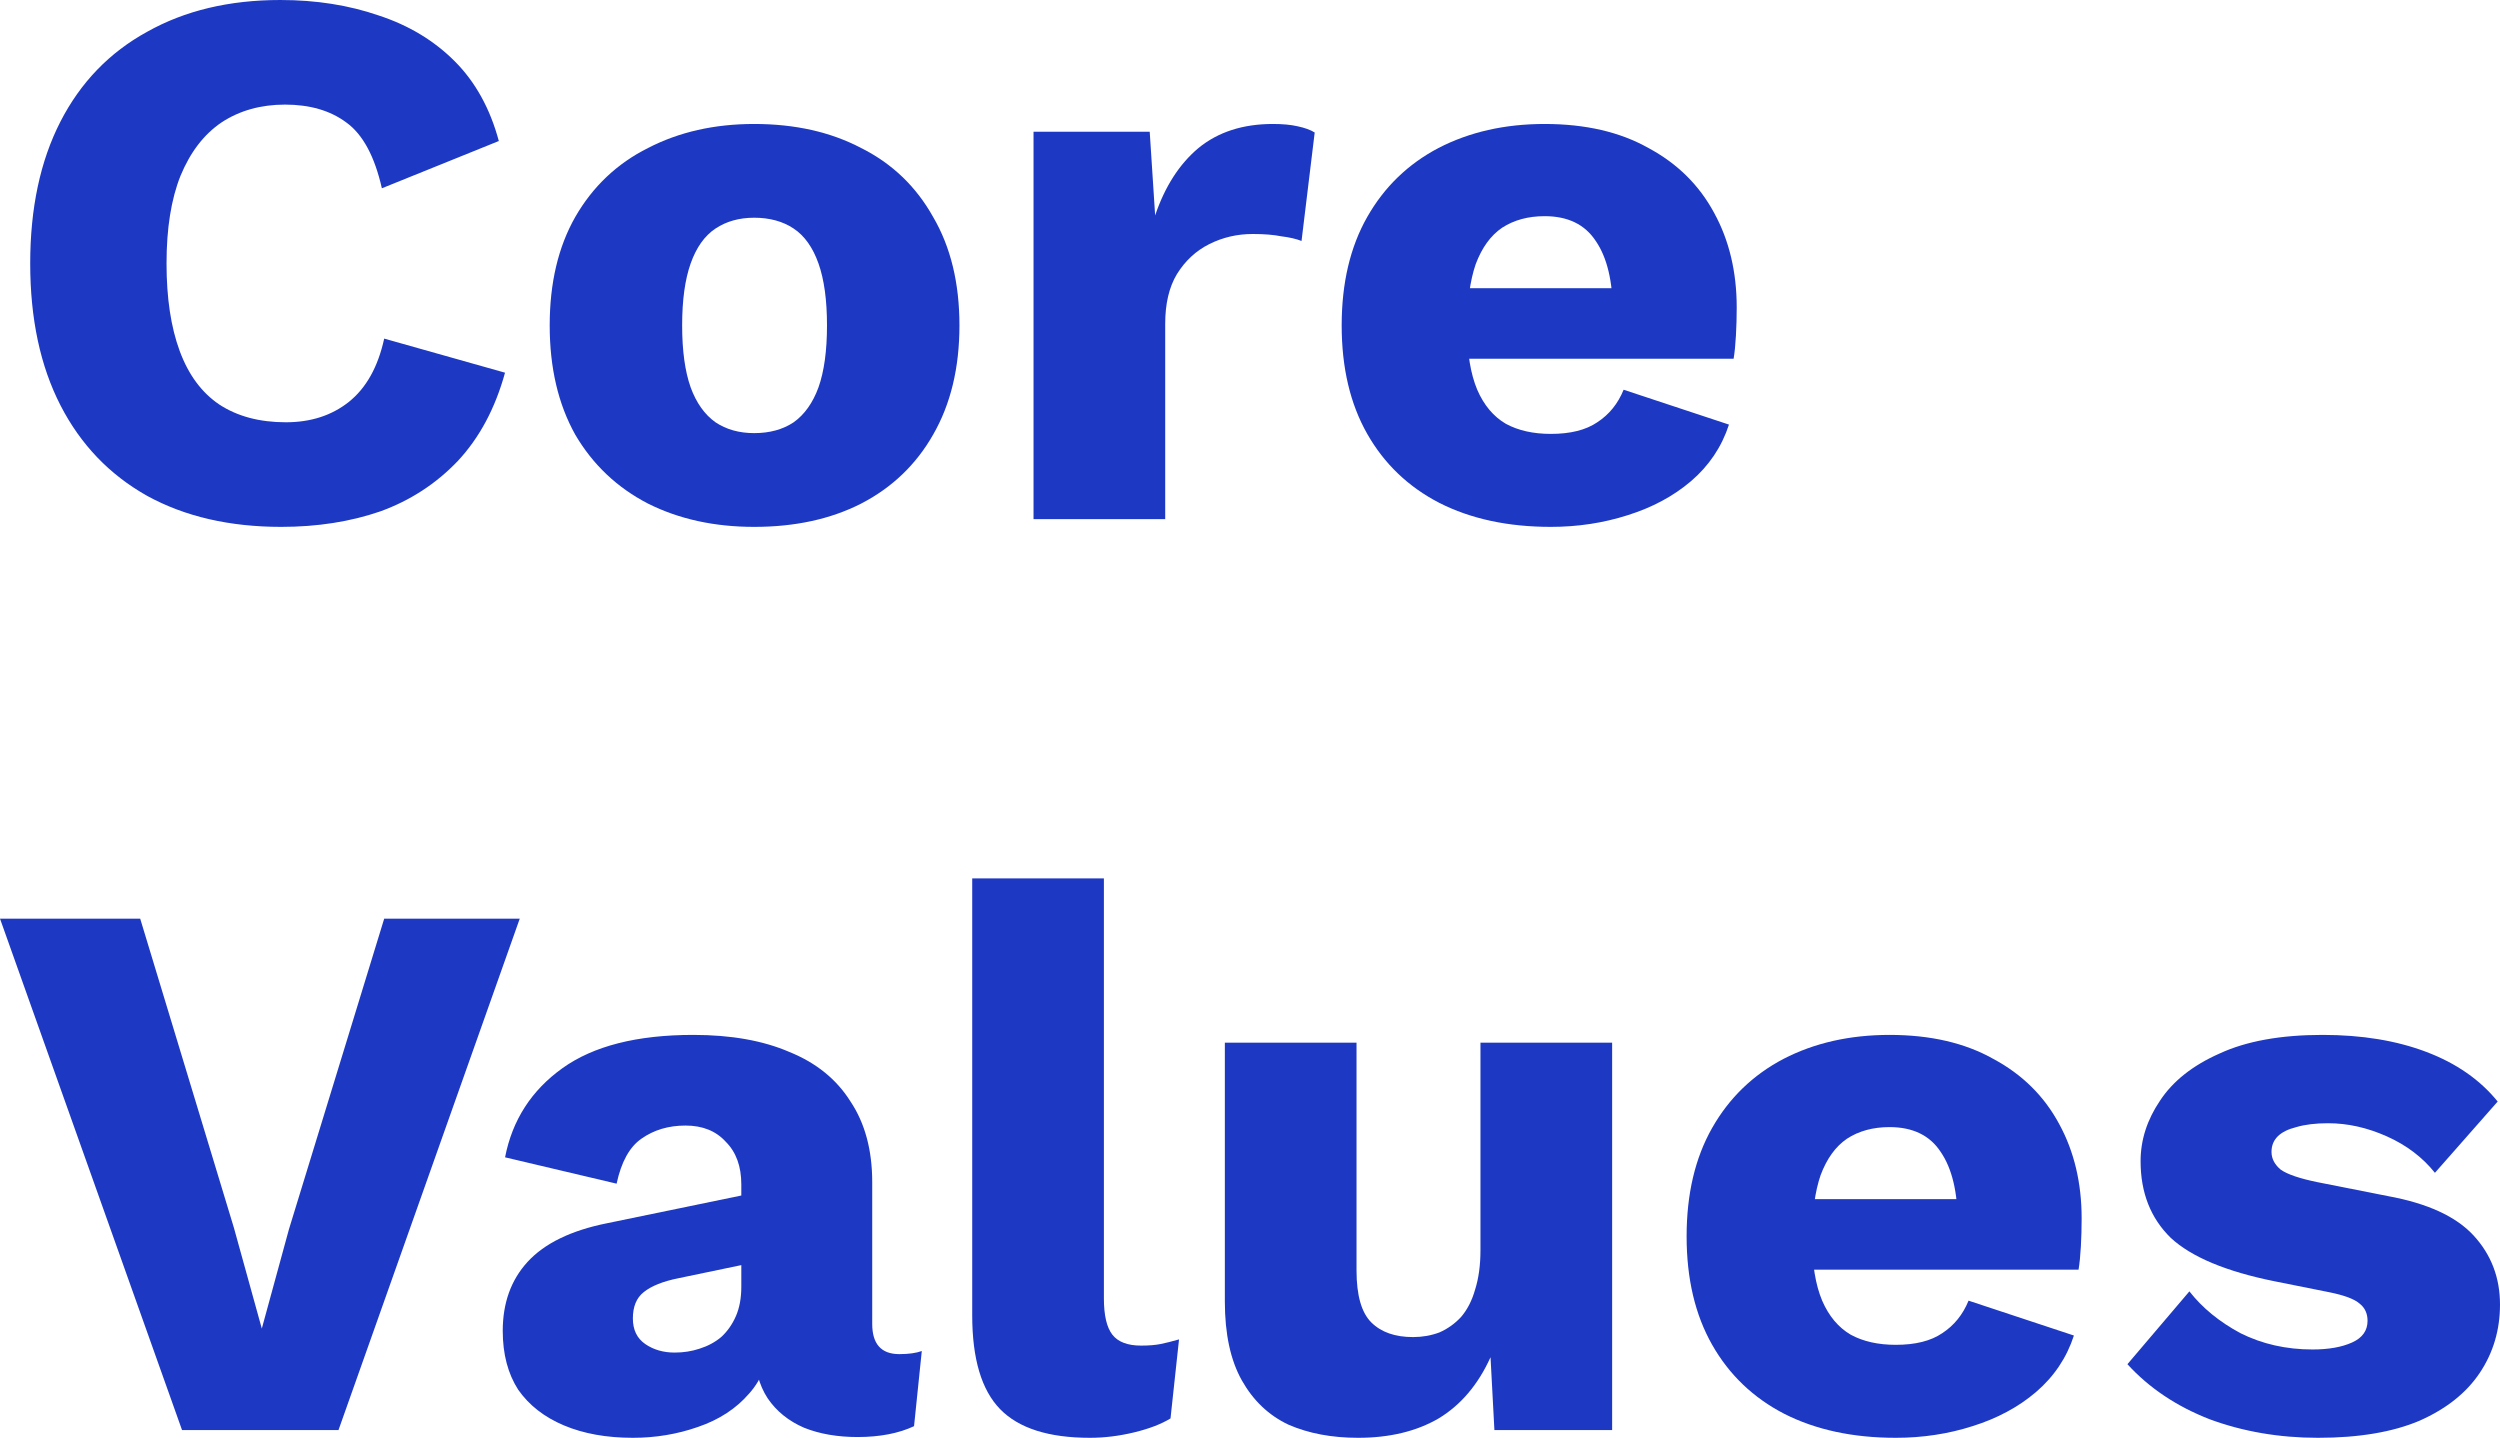
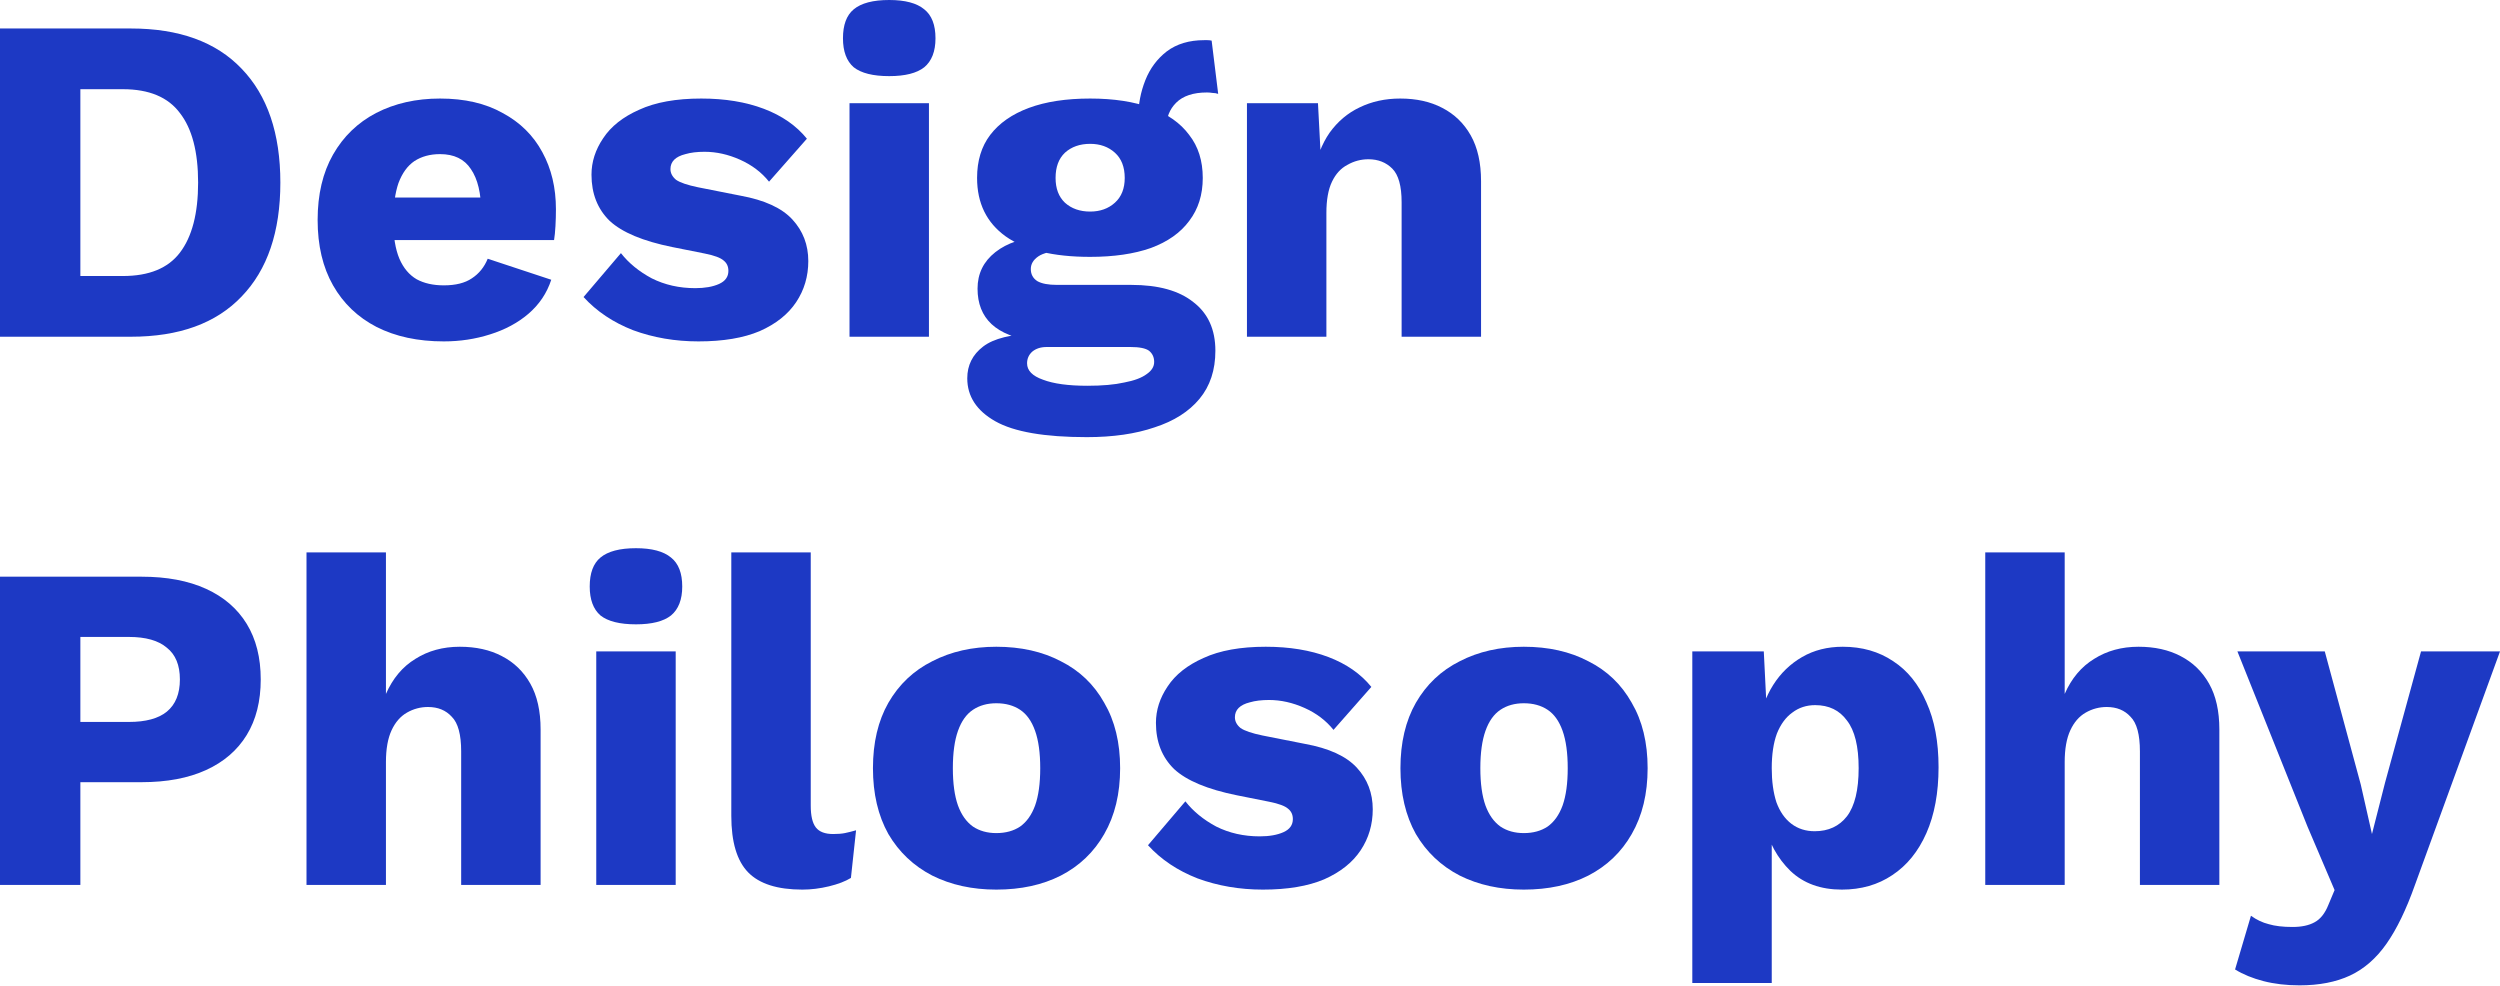
- <svg xmlns="http://www.w3.org/2000/svg" width="1238" height="712" viewBox="0 0 1238 712" fill="none">
-   <path d="M250.09 184.554C245.232 202.203 237.432 216.784 226.692 228.294C215.952 239.549 203.166 247.862 188.335 253.234C173.503 258.35 157.137 260.908 139.237 260.908C113.666 260.908 91.546 255.792 72.879 245.56C54.212 235.073 39.892 220.109 29.919 200.669C19.946 181.228 14.959 157.824 14.959 130.454C14.959 103.084 19.946 79.679 29.919 60.239C39.892 40.799 54.212 25.963 72.879 15.731C91.546 5.244 113.538 0 138.854 0C156.498 0 172.736 2.558 187.568 7.674C202.399 12.534 214.929 20.08 225.158 30.311C235.387 40.543 242.674 53.716 247.022 69.831L189.102 93.236C185.522 77.377 179.64 66.506 171.458 60.623C163.53 54.739 153.43 51.798 141.155 51.798C129.137 51.798 118.652 54.739 109.702 60.623C101.008 66.506 94.231 75.331 89.373 87.097C84.77 98.608 82.468 113.06 82.468 130.454C82.468 147.592 84.642 162.044 88.989 173.811C93.336 185.577 99.857 194.402 108.551 200.285C117.501 206.168 128.497 209.11 141.539 209.11C153.813 209.11 164.17 205.785 172.608 199.134C181.303 192.228 187.184 181.74 190.253 167.672L250.09 184.554Z" fill="#1D39C4" />
-   <path d="M373.472 61.39C393.674 61.39 411.318 65.355 426.405 73.284C441.748 80.958 453.639 92.341 462.078 107.433C470.772 122.268 475.119 140.174 475.119 161.149C475.119 182.124 470.772 200.157 462.078 215.249C453.639 230.085 441.748 241.467 426.405 249.397C411.318 257.071 393.674 260.908 373.472 260.908C353.782 260.908 336.266 257.071 320.923 249.397C305.58 241.467 293.561 230.085 284.867 215.249C276.428 200.157 272.209 182.124 272.209 161.149C272.209 140.174 276.428 122.268 284.867 107.433C293.561 92.341 305.58 80.958 320.923 73.284C336.266 65.355 353.782 61.39 373.472 61.39ZM373.472 107.816C366.056 107.816 359.664 109.607 354.294 113.188C348.923 116.769 344.832 122.524 342.019 130.454C339.206 138.383 337.8 148.615 337.8 161.149C337.8 173.683 339.206 183.914 342.019 191.844C344.832 199.518 348.923 205.273 354.294 209.11C359.664 212.691 366.056 214.481 373.472 214.481C381.144 214.481 387.664 212.691 393.034 209.11C398.405 205.273 402.496 199.518 405.309 191.844C408.122 183.914 409.528 173.683 409.528 161.149C409.528 148.615 408.122 138.383 405.309 130.454C402.496 122.524 398.405 116.769 393.034 113.188C387.664 109.607 381.144 107.816 373.472 107.816Z" fill="#1D39C4" />
-   <path d="M511.802 257.071V65.227H569.338L572.023 106.665C576.881 92.341 584.041 81.214 593.503 73.284C603.22 65.355 615.494 61.39 630.326 61.39C635.185 61.39 639.276 61.774 642.6 62.541C646.18 63.309 648.993 64.332 651.039 65.611L644.518 119.327C641.961 118.304 638.637 117.536 634.545 117.025C630.709 116.257 625.979 115.874 620.353 115.874C612.682 115.874 605.521 117.536 598.873 120.862C592.224 124.187 586.854 129.175 582.763 135.825C578.927 142.22 577.009 150.406 577.009 160.381V257.071H511.802Z" fill="#1D39C4" />
-   <path d="M767.963 260.908C746.739 260.908 728.327 256.943 712.728 249.013C697.385 241.084 685.495 229.701 677.056 214.865C668.617 200.029 664.398 182.124 664.398 161.149C664.398 140.174 668.617 122.268 677.056 107.433C685.495 92.597 697.258 81.214 712.345 73.284C727.688 65.355 745.204 61.39 764.894 61.39C785.096 61.39 802.229 65.355 816.293 73.284C830.613 80.958 841.481 91.701 848.897 105.514C856.313 119.071 860.021 134.674 860.021 152.324C860.021 156.928 859.893 161.533 859.637 166.137C859.381 170.741 858.998 174.578 858.487 177.647H706.591V142.732H829.719L798.649 154.626C798.649 139.279 795.836 127.512 790.21 119.327C784.84 111.142 776.402 107.049 764.894 107.049C756.712 107.049 749.679 108.967 743.798 112.804C738.172 116.641 733.825 122.652 730.756 130.838C727.943 139.023 726.537 149.51 726.537 162.3C726.537 174.834 728.199 185.065 731.523 192.995C734.848 200.669 739.579 206.296 745.716 209.877C751.853 213.202 759.269 214.865 767.963 214.865C777.68 214.865 785.352 212.947 790.977 209.11C796.859 205.273 801.206 199.901 804.019 192.995L856.185 210.261C852.605 221.26 846.34 230.596 837.39 238.27C828.696 245.688 818.211 251.315 805.937 255.152C793.918 258.989 781.26 260.908 767.963 260.908Z" fill="#1D39C4" />
-   <path d="M257.378 454.929L167.622 708.163H90.14L0 454.929H69.427L115.839 608.021L129.648 657.9L143.073 608.788L190.253 454.929H257.378Z" fill="#1D39C4" />
-   <path d="M367.098 586.534C367.098 577.581 364.541 570.547 359.427 565.431C354.568 560.06 347.92 557.374 339.481 557.374C331.042 557.374 323.754 559.548 317.617 563.896C311.736 567.989 307.644 575.407 305.343 586.15L250.108 573.105C253.688 554.688 263.15 539.98 278.493 528.981C293.836 517.982 315.444 512.482 343.317 512.482C361.984 512.482 377.838 515.296 390.88 520.923C404.177 526.295 414.278 534.48 421.182 545.479C428.342 556.223 431.922 569.524 431.922 585.383V655.598C431.922 665.574 436.397 670.562 445.347 670.562C449.95 670.562 453.658 670.05 456.471 669.027L452.635 706.245C444.964 709.826 435.63 711.616 424.634 711.616C414.661 711.616 405.839 710.081 398.168 707.012C390.496 703.687 384.487 698.827 380.14 692.432C375.793 685.781 373.619 677.468 373.619 667.492V665.19L380.907 662.504C380.907 673.503 377.583 682.712 370.934 690.13C364.541 697.548 356.102 703.047 345.618 706.628C335.389 710.209 324.649 712 313.398 712C300.356 712 288.977 709.954 279.26 705.861C269.543 701.768 261.999 695.885 256.629 688.211C251.515 680.282 248.957 670.562 248.957 659.051C248.957 645.238 253.049 633.856 261.232 624.903C269.67 615.694 282.84 609.299 300.74 605.718L373.235 590.755L372.852 625.286L336.029 632.96C328.357 634.495 322.604 636.797 318.768 639.867C315.188 642.68 313.398 647.029 313.398 652.912C313.398 658.539 315.444 662.76 319.535 665.574C323.627 668.387 328.485 669.794 334.111 669.794C338.458 669.794 342.55 669.155 346.385 667.876C350.477 666.597 354.057 664.678 357.125 662.121C360.194 659.307 362.623 655.854 364.413 651.761C366.203 647.668 367.098 642.808 367.098 637.181V586.534Z" fill="#1D39C4" />
-   <path d="M546.65 434.977V642.936C546.65 651.377 548.056 657.388 550.869 660.969C553.682 664.551 558.413 666.341 565.061 666.341C568.897 666.341 572.094 666.085 574.651 665.574C577.208 665.062 580.276 664.295 583.857 663.272L579.637 702.408C575.034 705.221 569.025 707.524 561.609 709.314C554.193 711.105 546.906 712 539.745 712C519.288 712 504.457 707.268 495.251 697.803C486.045 688.339 481.442 672.864 481.442 651.377V434.977H546.65Z" fill="#1D39C4" />
-   <path d="M672.519 712C659.478 712 647.97 709.826 637.997 705.477C628.28 700.873 620.609 693.583 614.983 683.607C609.357 673.631 606.544 660.586 606.544 644.471V516.319H671.752V629.123C671.752 641.401 674.181 649.97 679.04 654.83C683.898 659.69 690.803 662.121 699.753 662.121C704.356 662.121 708.703 661.353 712.794 659.818C716.886 658.028 720.466 655.47 723.534 652.145C726.603 648.564 728.904 644.087 730.439 638.716C732.229 633.088 733.124 626.565 733.124 619.148V516.319H798.331V708.163H740.028L738.11 672.096C731.973 685.653 723.407 695.757 712.411 702.408C701.415 708.803 688.118 712 672.519 712Z" fill="#1D39C4" />
-   <path d="M938.773 712C917.549 712 899.137 708.035 883.539 700.106C868.196 692.176 856.305 680.793 847.866 665.957C839.428 651.122 835.208 633.216 835.208 612.241C835.208 591.266 839.428 573.361 847.866 558.525C856.305 543.689 868.068 532.306 883.155 524.377C898.498 516.447 916.015 512.482 935.705 512.482C955.906 512.482 973.039 516.447 987.104 524.377C1001.42 532.05 1012.29 542.794 1019.71 556.606C1027.12 570.163 1030.83 585.767 1030.83 603.416C1030.83 608.021 1030.7 612.625 1030.45 617.229C1030.19 621.833 1029.81 625.67 1029.3 628.74H877.401V593.824H1000.53L969.459 605.718C969.459 590.371 966.646 578.604 961.021 570.419C955.651 562.234 947.212 558.141 935.705 558.141C927.522 558.141 920.49 560.06 914.608 563.896C908.982 567.733 904.635 573.744 901.567 581.93C898.754 590.115 897.347 600.603 897.347 613.392C897.347 625.926 899.009 636.158 902.334 644.087C905.658 651.761 910.389 657.388 916.526 660.969C922.663 664.295 930.079 665.957 938.773 665.957C948.491 665.957 956.162 664.039 961.788 660.202C967.669 656.365 972.016 650.994 974.829 644.087L1027 661.353C1023.42 672.352 1017.15 681.689 1008.2 689.362C999.506 696.78 989.021 702.408 976.747 706.245C964.728 710.082 952.071 712 938.773 712Z" fill="#1D39C4" />
-   <path d="M1147.86 712C1128.68 712 1110.78 708.93 1094.16 702.791C1077.79 696.397 1064.24 687.316 1053.5 675.55L1084.19 639.483C1090.58 647.668 1099.02 654.575 1109.5 660.202C1120.24 665.574 1132.13 668.26 1145.18 668.26C1153.1 668.26 1159.62 667.108 1164.74 664.806C1169.85 662.504 1172.41 658.923 1172.41 654.063C1172.41 650.482 1171.13 647.668 1168.57 645.622C1166.02 643.32 1160.9 641.401 1153.23 639.867L1126.38 634.495C1102.34 629.635 1085.21 622.473 1074.98 613.008C1065.01 603.288 1060.02 590.627 1060.02 575.023C1060.02 564.536 1063.22 554.56 1069.61 545.096C1076 535.376 1085.85 527.574 1099.15 521.691C1112.44 515.552 1129.45 512.482 1150.16 512.482C1169.6 512.482 1186.73 515.296 1201.56 520.923C1216.39 526.551 1228.15 534.736 1236.85 545.479L1205.78 580.779C1199.64 573.105 1191.72 567.094 1182 562.745C1172.28 558.397 1162.56 556.223 1152.85 556.223C1146.71 556.223 1141.47 556.862 1137.12 558.141C1133.03 559.164 1129.96 560.699 1127.91 562.745C1125.87 564.792 1124.85 567.35 1124.85 570.419C1124.85 573.744 1126.38 576.686 1129.45 579.244C1132.77 581.546 1138.78 583.592 1147.48 585.383L1182.38 592.289C1202.07 595.87 1216.26 602.393 1224.96 611.857C1233.65 621.322 1238 632.704 1238 646.006C1238 658.539 1234.68 669.794 1228.03 679.77C1221.38 689.746 1211.41 697.676 1198.11 703.559C1184.81 709.186 1168.06 712 1147.86 712Z" fill="#1D39C4" />
+ <svg xmlns="http://www.w3.org/2000/svg" width="1979" height="780" viewBox="0 0 1979 780" fill="none">
+   <path d="M103.567 22.552C141.788 22.552 171.008 33.15 191.228 54.346C211.695 75.542 221.928 105.611 221.928 144.553C221.928 183.495 211.695 213.564 191.228 234.761C171.008 255.957 141.788 266.555 103.567 266.555H0V22.552H103.567ZM97.279 218.494C117.992 218.494 133.034 212.332 142.404 200.009C152.021 187.439 156.829 168.954 156.829 144.553C156.829 120.153 152.021 101.791 142.404 89.468C133.034 76.898 117.992 70.613 97.279 70.613H63.62V218.494H97.279Z" fill="#1D39C4" />
+   <path d="M351.303 270.252C330.836 270.252 313.082 266.432 298.04 258.791C283.245 251.151 271.778 240.183 263.641 225.888C255.504 211.593 251.435 194.34 251.435 174.129C251.435 153.919 255.504 136.666 263.641 122.371C271.778 108.076 283.121 97.108 297.67 89.468C312.465 81.827 329.357 78.007 348.344 78.007C367.824 78.007 384.345 81.827 397.908 89.468C411.717 96.862 422.197 107.213 429.348 120.523C436.499 133.586 440.074 148.62 440.074 165.626C440.074 170.063 439.951 174.499 439.704 178.936C439.458 183.372 439.088 187.069 438.595 190.027H292.122V156.384H410.854L380.893 167.845C380.893 153.056 378.181 141.719 372.756 133.832C367.578 125.945 359.44 122.002 348.344 122.002C340.453 122.002 333.672 123.85 328 127.547C322.575 131.244 318.383 137.036 315.424 144.923C312.712 152.81 311.356 162.915 311.356 175.239C311.356 187.315 312.959 197.174 316.164 204.815C319.37 212.209 323.932 217.631 329.85 221.082C335.768 224.286 342.919 225.888 351.303 225.888C360.673 225.888 368.071 224.039 373.496 220.342C379.167 216.645 383.359 211.469 386.072 204.815L436.375 221.451C432.923 232.049 426.882 241.045 418.251 248.44C409.867 255.587 399.757 261.009 387.921 264.706C376.331 268.403 364.125 270.252 351.303 270.252Z" fill="#1D39C4" />
+   <path d="M552.925 270.252C534.431 270.252 517.17 267.294 501.142 261.379C485.36 255.217 472.291 246.468 461.935 235.13L491.525 200.378C497.69 208.265 505.827 214.92 515.937 220.342C526.294 225.518 537.76 228.106 550.336 228.106C557.98 228.106 564.268 226.997 569.2 224.779C574.132 222.56 576.598 219.11 576.598 214.427C576.598 210.976 575.365 208.265 572.899 206.293C570.433 204.075 565.501 202.227 558.104 200.748L532.212 195.572C509.033 190.889 492.511 183.988 482.648 174.869C473.031 165.503 468.223 153.303 468.223 138.268C468.223 128.163 471.305 118.551 477.47 109.432C483.634 100.066 493.128 92.549 505.95 86.88C518.773 80.965 535.171 78.007 555.145 78.007C573.885 78.007 590.407 80.718 604.709 86.141C619.011 91.563 630.354 99.45 638.738 109.801L608.777 143.814C602.859 136.42 595.215 130.628 585.845 126.438C576.474 122.248 567.104 120.153 557.734 120.153C551.816 120.153 546.761 120.769 542.569 122.002C538.623 122.987 535.664 124.466 533.692 126.438C531.719 128.41 530.732 130.874 530.732 133.832C530.732 137.036 532.212 139.87 535.171 142.335C538.377 144.553 544.171 146.525 552.555 148.25L586.215 154.905C605.202 158.356 618.887 164.64 627.271 173.76C635.655 182.879 639.847 193.847 639.847 206.663C639.847 218.74 636.642 229.585 630.23 239.197C623.819 248.809 614.202 256.45 601.38 262.118C588.557 267.541 572.406 270.252 552.925 270.252Z" fill="#1D39C4" />
+   <path d="M703.912 60.261C691.089 60.261 681.719 57.92 675.801 53.237C670.129 48.308 667.294 40.667 667.294 30.316C667.294 19.717 670.129 12.077 675.801 7.394C681.719 2.465 691.089 0 703.912 0C716.488 0 725.735 2.465 731.653 7.394C737.571 12.077 740.53 19.717 740.53 30.316C740.53 40.667 737.571 48.308 731.653 53.237C725.735 57.92 716.488 60.261 703.912 60.261ZM735.352 81.704V266.555H672.472V81.704H735.352Z" fill="#1D39C4" />
+   <path d="M959.135 32.164L964.313 74.31C962.834 73.817 961.354 73.571 959.875 73.571C958.395 73.324 956.916 73.201 955.436 73.201C944.587 73.201 936.449 75.912 931.024 81.334C925.846 86.51 923.257 93.042 923.257 100.929L901.064 92.795C901.064 82.69 902.913 72.954 906.612 63.589C910.311 54.223 915.982 46.582 923.627 40.667C931.517 34.752 941.381 31.794 953.217 31.794C953.957 31.794 954.82 31.794 955.806 31.794C957.039 31.794 958.149 31.918 959.135 32.164ZM895.516 225.518C916.969 225.518 933.367 230.078 944.71 239.197C956.299 248.07 962.094 260.886 962.094 277.646C962.094 292.927 957.902 305.62 949.518 315.725C941.134 325.83 929.298 333.348 914.01 338.277C898.968 343.453 881.09 346.041 860.377 346.041C826.841 346.041 802.676 341.851 787.88 333.471C773.085 325.091 765.688 313.753 765.688 299.458C765.688 289.107 769.88 280.727 778.264 274.319C786.647 267.91 800.58 264.46 820.06 263.967L818.581 269.882C803.539 267.91 792.319 263.474 784.921 256.573C777.524 249.672 773.825 240.306 773.825 228.476C773.825 216.645 778.51 207.033 787.88 199.639C797.251 192.245 809.703 188.178 825.238 187.439L848.171 198.16H842.253C832.636 198.653 825.855 200.255 821.909 202.966C817.964 205.677 815.991 209.005 815.991 212.948C815.991 217.138 817.717 220.342 821.17 222.56C824.622 224.532 829.8 225.518 836.705 225.518H895.516ZM860.747 305.374C872.583 305.374 882.323 304.511 889.967 302.786C897.858 301.307 903.776 299.089 907.722 296.131C911.667 293.42 913.64 290.216 913.64 286.519C913.64 282.822 912.284 279.864 909.571 277.646C906.859 275.674 901.927 274.688 894.776 274.688H828.567C823.882 274.688 820.06 275.921 817.101 278.385C814.389 280.85 813.032 283.931 813.032 287.628C813.032 293.297 817.224 297.61 825.608 300.567C833.992 303.772 845.705 305.374 860.747 305.374ZM862.966 78.007C881.707 78.007 897.735 80.472 911.051 85.401C924.366 90.33 934.476 97.478 941.381 106.844C948.532 115.963 952.107 127.301 952.107 140.856C952.107 154.166 948.532 165.503 941.381 174.869C934.476 184.235 924.366 191.382 911.051 196.312C897.735 200.994 881.707 203.336 862.966 203.336C833.622 203.336 811.306 197.914 796.018 187.069C780.976 176.224 773.455 160.82 773.455 140.856C773.455 127.301 776.907 115.963 783.812 106.844C790.963 97.478 801.196 90.33 814.512 85.401C827.828 80.472 843.979 78.007 862.966 78.007ZM862.966 113.868C854.829 113.868 848.171 116.21 842.993 120.892C838.061 125.575 835.595 132.23 835.595 140.856C835.595 149.236 838.061 155.768 842.993 160.45C848.171 165.133 854.829 167.475 862.966 167.475C870.857 167.475 877.392 165.133 882.57 160.45C887.748 155.768 890.337 149.236 890.337 140.856C890.337 132.23 887.748 125.575 882.57 120.892C877.392 116.21 870.857 113.868 862.966 113.868Z" fill="#1D39C4" />
+   <path d="M987.087 266.555V81.704H1043.31L1046.64 145.293L1039.61 138.268C1042.08 124.959 1046.39 113.868 1052.56 104.995C1058.97 96.122 1066.86 89.468 1076.23 85.031C1085.85 80.349 1096.57 78.007 1108.41 78.007C1121.23 78.007 1132.33 80.472 1141.7 85.401C1151.31 90.33 1158.84 97.601 1164.26 107.213C1169.68 116.826 1172.4 128.903 1172.4 143.444V266.555H1109.52V160.081C1109.52 147.264 1107.05 138.392 1102.12 133.462C1097.19 128.533 1090.9 126.068 1083.26 126.068C1077.34 126.068 1071.79 127.547 1066.61 130.505C1061.43 133.216 1057.36 137.652 1054.41 143.814C1051.45 149.976 1049.97 158.232 1049.97 168.584V266.555H987.087Z" fill="#1D39C4" />
+   <path d="M112.074 456.511C132.047 456.511 149.062 459.715 163.117 466.123C177.173 472.531 187.899 481.774 195.297 493.851C202.695 505.928 206.393 520.593 206.393 537.845C206.393 555.098 202.695 569.763 195.297 581.84C187.899 593.917 177.173 603.159 163.117 609.568C149.062 615.976 132.047 619.18 112.074 619.18H63.62V700.514H0V456.511H112.074ZM102.087 571.488C115.403 571.488 125.39 568.777 132.047 563.355C138.952 557.686 142.404 549.183 142.404 537.845C142.404 526.508 138.952 518.128 132.047 512.706C125.39 507.037 115.403 504.203 102.087 504.203H63.62V571.488H102.087Z" fill="#1D39C4" />
+   <path d="M242.63 700.514V437.287H305.51V549.306C310.935 536.983 318.702 527.74 328.812 521.579C338.922 515.17 350.635 511.966 363.951 511.966C376.774 511.966 387.87 514.431 397.24 519.36C406.857 524.29 414.378 531.56 419.803 541.173C425.228 550.785 427.94 562.862 427.94 577.404V700.514H365.061V594.779C365.061 581.47 362.595 572.351 357.663 567.422C352.978 562.246 346.69 559.658 338.799 559.658C332.881 559.658 327.333 561.137 322.154 564.094C316.976 567.052 312.907 571.735 309.948 578.143C306.989 584.551 305.51 592.931 305.51 603.283V700.514H242.63Z" fill="#1D39C4" />
+   <path d="M503.439 494.221C490.617 494.221 481.246 491.879 475.328 487.196C469.657 482.267 466.821 474.626 466.821 464.275C466.821 453.677 469.657 446.036 475.328 441.353C481.246 436.424 490.617 433.959 503.439 433.959C516.015 433.959 525.262 436.424 531.18 441.353C537.098 446.036 540.057 453.677 540.057 464.275C540.057 474.626 537.098 482.267 531.18 487.196C525.262 491.879 516.015 494.221 503.439 494.221ZM534.879 515.663V700.514H471.999V515.663H534.879Z" fill="#1D39C4" />
+   <path d="M641.78 437.287V637.665C641.78 645.798 643.137 651.59 645.849 655.041C648.562 658.491 653.123 660.217 659.535 660.217C663.234 660.217 666.316 659.97 668.782 659.477C671.248 658.984 674.207 658.245 677.659 657.259L673.59 694.969C669.152 697.68 663.357 699.898 656.206 701.623C649.055 703.349 642.027 704.211 635.123 704.211C615.396 704.211 601.094 699.651 592.216 690.532C583.339 681.413 578.901 666.502 578.901 645.798V437.287H641.78Z" fill="#1D39C4" />
+   <path d="M788.678 511.966C808.158 511.966 825.173 515.787 839.722 523.427C854.517 530.821 865.983 541.789 874.12 556.331C882.504 570.626 886.696 587.878 886.696 608.089C886.696 628.299 882.504 645.675 874.12 660.217C865.983 674.512 854.517 685.48 839.722 693.12C825.173 700.514 808.158 704.211 788.678 704.211C769.691 704.211 752.8 700.514 738.004 693.12C723.209 685.48 711.62 674.512 703.236 660.217C695.098 645.675 691.029 628.299 691.029 608.089C691.029 587.878 695.098 570.626 703.236 556.331C711.62 541.789 723.209 530.821 738.004 523.427C752.8 515.787 769.691 511.966 788.678 511.966ZM788.678 556.7C781.527 556.7 775.362 558.425 770.184 561.876C765.006 565.327 761.06 570.872 758.348 578.513C755.635 586.153 754.279 596.012 754.279 608.089C754.279 620.166 755.635 630.024 758.348 637.665C761.06 645.059 765.006 650.604 770.184 654.301C775.362 657.752 781.527 659.477 788.678 659.477C796.076 659.477 802.364 657.752 807.542 654.301C812.72 650.604 816.666 645.059 819.378 637.665C822.091 630.024 823.447 620.166 823.447 608.089C823.447 596.012 822.091 586.153 819.378 578.513C816.666 570.872 812.72 565.327 807.542 561.876C802.364 558.425 796.076 556.7 788.678 556.7Z" fill="#1D39C4" />
+   <path d="M999.744 704.211C981.25 704.211 963.989 701.254 947.961 695.338C932.179 689.177 919.11 680.427 908.753 669.089L938.344 634.338C944.508 642.225 952.646 648.879 962.756 654.301C973.113 659.477 984.579 662.065 997.155 662.065C1004.8 662.065 1011.09 660.956 1016.02 658.738C1020.95 656.52 1023.42 653.069 1023.42 648.386C1023.42 644.936 1022.18 642.224 1019.72 640.253C1017.25 638.035 1012.32 636.186 1004.92 634.707L979.031 629.531C955.852 624.849 939.33 617.947 929.467 608.828C919.85 599.462 915.041 587.262 915.041 572.228C915.041 562.123 918.124 552.51 924.288 543.391C930.453 534.025 939.947 526.508 952.769 520.839C965.592 514.924 981.99 511.966 1001.96 511.966C1020.7 511.966 1037.23 514.677 1051.53 520.1C1065.83 525.522 1077.17 533.409 1085.56 543.761L1055.6 577.773C1049.68 570.379 1042.03 564.587 1032.66 560.397C1023.29 556.207 1013.92 554.112 1004.55 554.112C998.634 554.112 993.579 554.728 989.387 555.961C985.442 556.947 982.483 558.425 980.51 560.397C978.537 562.369 977.551 564.834 977.551 567.791C977.551 570.995 979.031 573.83 981.99 576.294C985.195 578.513 990.99 580.484 999.374 582.21L1033.03 588.864C1052.02 592.315 1065.71 598.6 1074.09 607.719C1082.47 616.838 1086.67 627.806 1086.67 640.622C1086.67 652.699 1083.46 663.544 1077.05 673.156C1070.64 682.768 1061.02 690.409 1048.2 696.078C1035.38 701.5 1019.22 704.211 999.744 704.211Z" fill="#1D39C4" />
+   <path d="M1206.24 511.966C1225.72 511.966 1242.73 515.787 1257.28 523.427C1272.08 530.821 1283.54 541.789 1291.68 556.331C1300.06 570.626 1304.26 587.878 1304.26 608.089C1304.26 628.299 1300.06 645.675 1291.68 660.217C1283.54 674.512 1272.08 685.48 1257.28 693.12C1242.73 700.514 1225.72 704.211 1206.24 704.211C1187.25 704.211 1170.36 700.514 1155.56 693.12C1140.77 685.48 1129.18 674.512 1120.8 660.217C1112.66 645.675 1108.59 628.299 1108.59 608.089C1108.59 587.878 1112.66 570.626 1120.8 556.331C1129.18 541.789 1140.77 530.821 1155.56 523.427C1170.36 515.787 1187.25 511.966 1206.24 511.966ZM1206.24 556.7C1199.09 556.7 1192.92 558.425 1187.74 561.876C1182.57 565.327 1178.62 570.872 1175.91 578.513C1173.2 586.153 1171.84 596.012 1171.84 608.089C1171.84 620.166 1173.2 630.024 1175.91 637.665C1178.62 645.059 1182.57 650.604 1187.74 654.301C1192.92 657.752 1199.09 659.477 1206.24 659.477C1213.64 659.477 1219.92 657.752 1225.1 654.301C1230.28 650.604 1234.23 645.059 1236.94 637.665C1239.65 630.024 1241.01 620.166 1241.01 608.089C1241.01 596.012 1239.65 586.153 1236.94 578.513C1234.23 570.872 1230.28 565.327 1225.1 561.876C1219.92 558.425 1213.64 556.7 1206.24 556.7Z" fill="#1D39C4" />
+   <path d="M1339.63 778.151V515.663H1396.22L1399.55 582.579L1392.15 574.816C1393.88 562.492 1397.7 551.648 1403.62 542.282C1409.54 532.916 1417.18 525.522 1426.55 520.1C1435.92 514.677 1446.65 511.966 1458.73 511.966C1474.02 511.966 1487.34 515.787 1498.68 523.427C1510.02 530.821 1518.78 541.666 1524.94 555.961C1531.35 570.009 1534.56 587.139 1534.56 607.349C1534.56 627.56 1531.35 644.936 1524.94 659.477C1518.53 674.019 1509.53 685.11 1497.94 692.75C1486.6 700.391 1473.28 704.211 1457.99 704.211C1441.22 704.211 1427.66 699.282 1417.3 689.423C1406.95 679.318 1400.04 666.625 1396.59 651.344L1402.51 642.471V778.151H1339.63ZM1436.54 657.998C1447.39 657.998 1455.9 654.055 1462.06 646.168C1468.22 638.035 1471.31 625.341 1471.31 608.089C1471.31 590.836 1468.22 578.266 1462.06 570.379C1456.14 562.246 1447.76 558.179 1436.91 558.179C1430 558.179 1423.96 560.151 1418.78 564.094C1413.61 567.791 1409.54 573.337 1406.58 580.731C1403.87 588.125 1402.51 597.244 1402.51 608.089C1402.51 618.44 1403.74 627.436 1406.21 635.077C1408.92 642.471 1412.87 648.14 1418.04 652.083C1423.22 656.027 1429.39 657.998 1436.54 657.998Z" fill="#1D39C4" />
+   <path d="M1571.53 700.514V437.287H1634.41V549.306C1639.83 536.983 1647.6 527.74 1657.71 521.579C1667.82 515.17 1679.53 511.966 1692.85 511.966C1705.67 511.966 1716.77 514.431 1726.14 519.36C1735.75 524.29 1743.28 531.56 1748.7 541.173C1754.13 550.785 1756.84 562.862 1756.84 577.404V700.514H1693.96V594.779C1693.96 581.47 1691.49 572.351 1686.56 567.422C1681.88 562.246 1675.59 559.658 1667.7 559.658C1661.78 559.658 1656.23 561.137 1651.05 564.094C1645.87 567.052 1641.8 571.735 1638.85 578.143C1635.89 584.551 1634.41 592.931 1634.41 603.283V700.514H1571.53Z" fill="#1D39C4" />
+   <path d="M1979 515.663L1911.68 700.514C1904.78 719.985 1897.26 735.513 1889.12 747.097C1880.98 758.681 1871.36 767.06 1860.27 772.236C1849.17 777.412 1835.86 780 1820.32 780C1809.96 780 1800.47 778.891 1791.84 776.673C1783.21 774.454 1775.69 771.374 1769.28 767.43L1781.85 724.914C1786.29 728.119 1790.98 730.337 1795.91 731.569C1800.84 733.048 1807.13 733.787 1814.77 733.787C1821.92 733.787 1827.72 732.555 1832.16 730.09C1836.84 727.626 1840.54 722.943 1843.25 716.042L1848.06 704.581L1826.61 654.301L1771.13 515.663H1840.29L1868.78 621.028L1877.65 660.217L1888.01 619.55L1916.49 515.663H1979Z" fill="#1D39C4" />
</svg>
